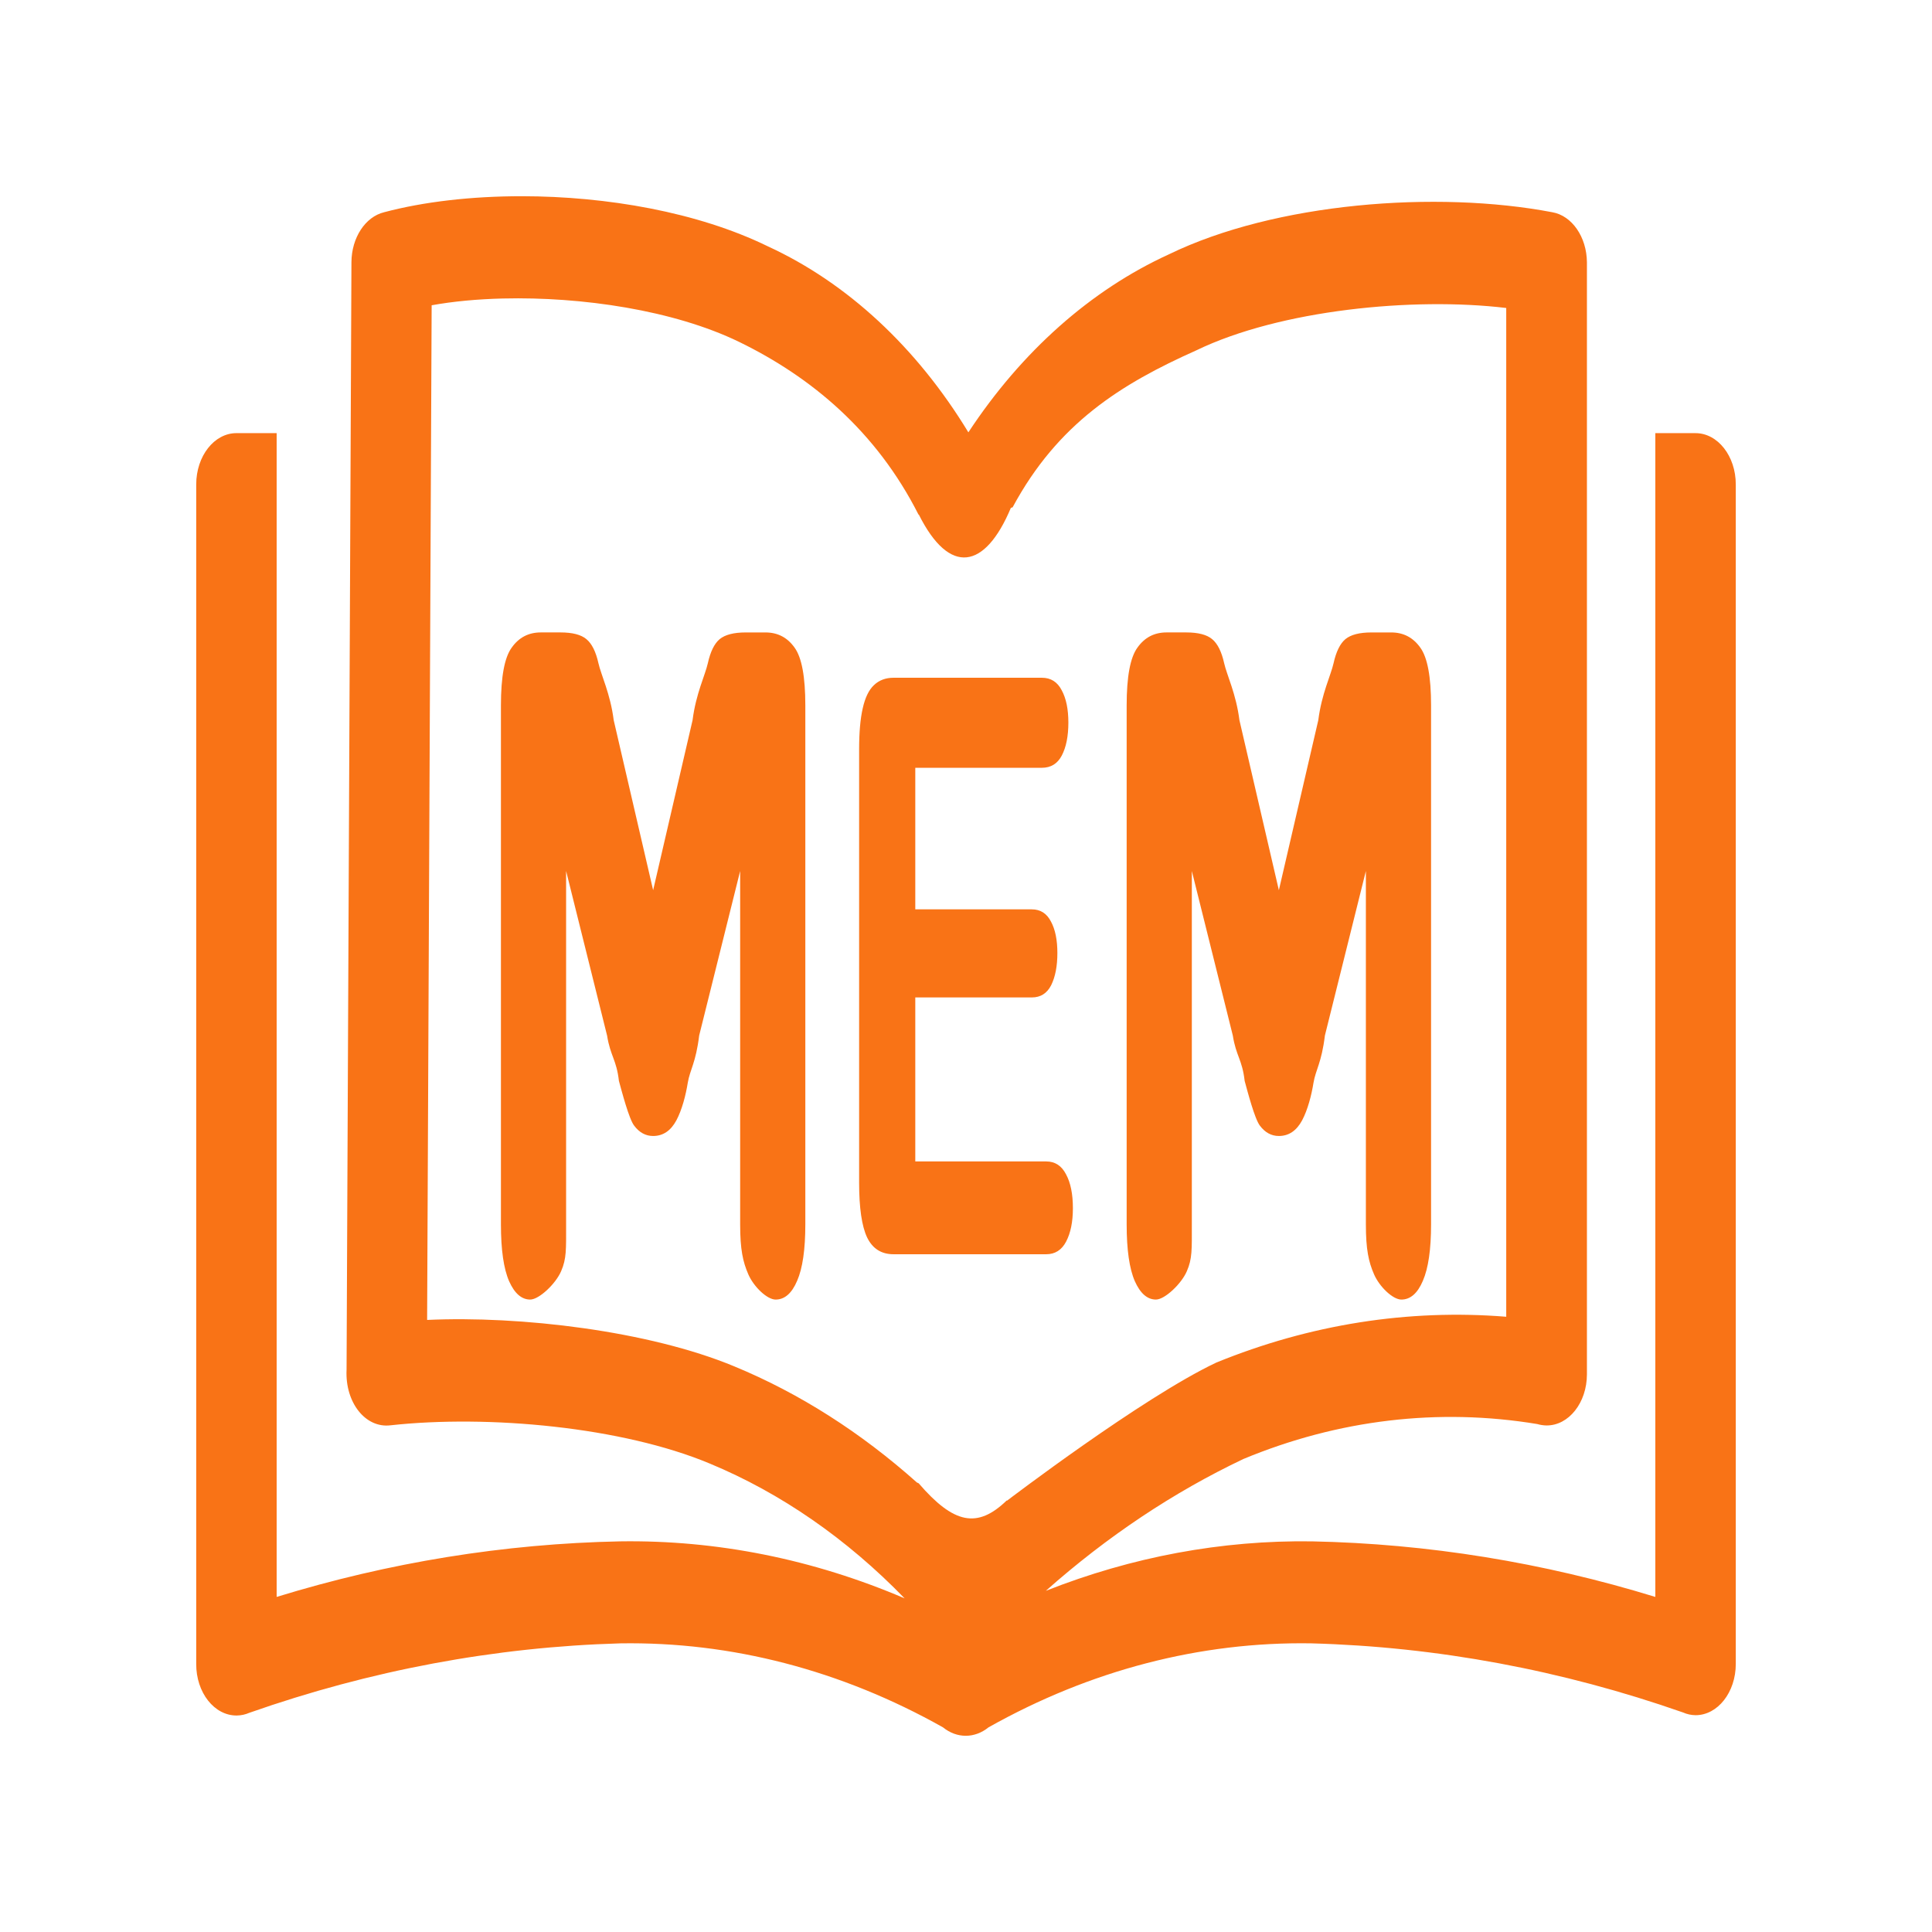
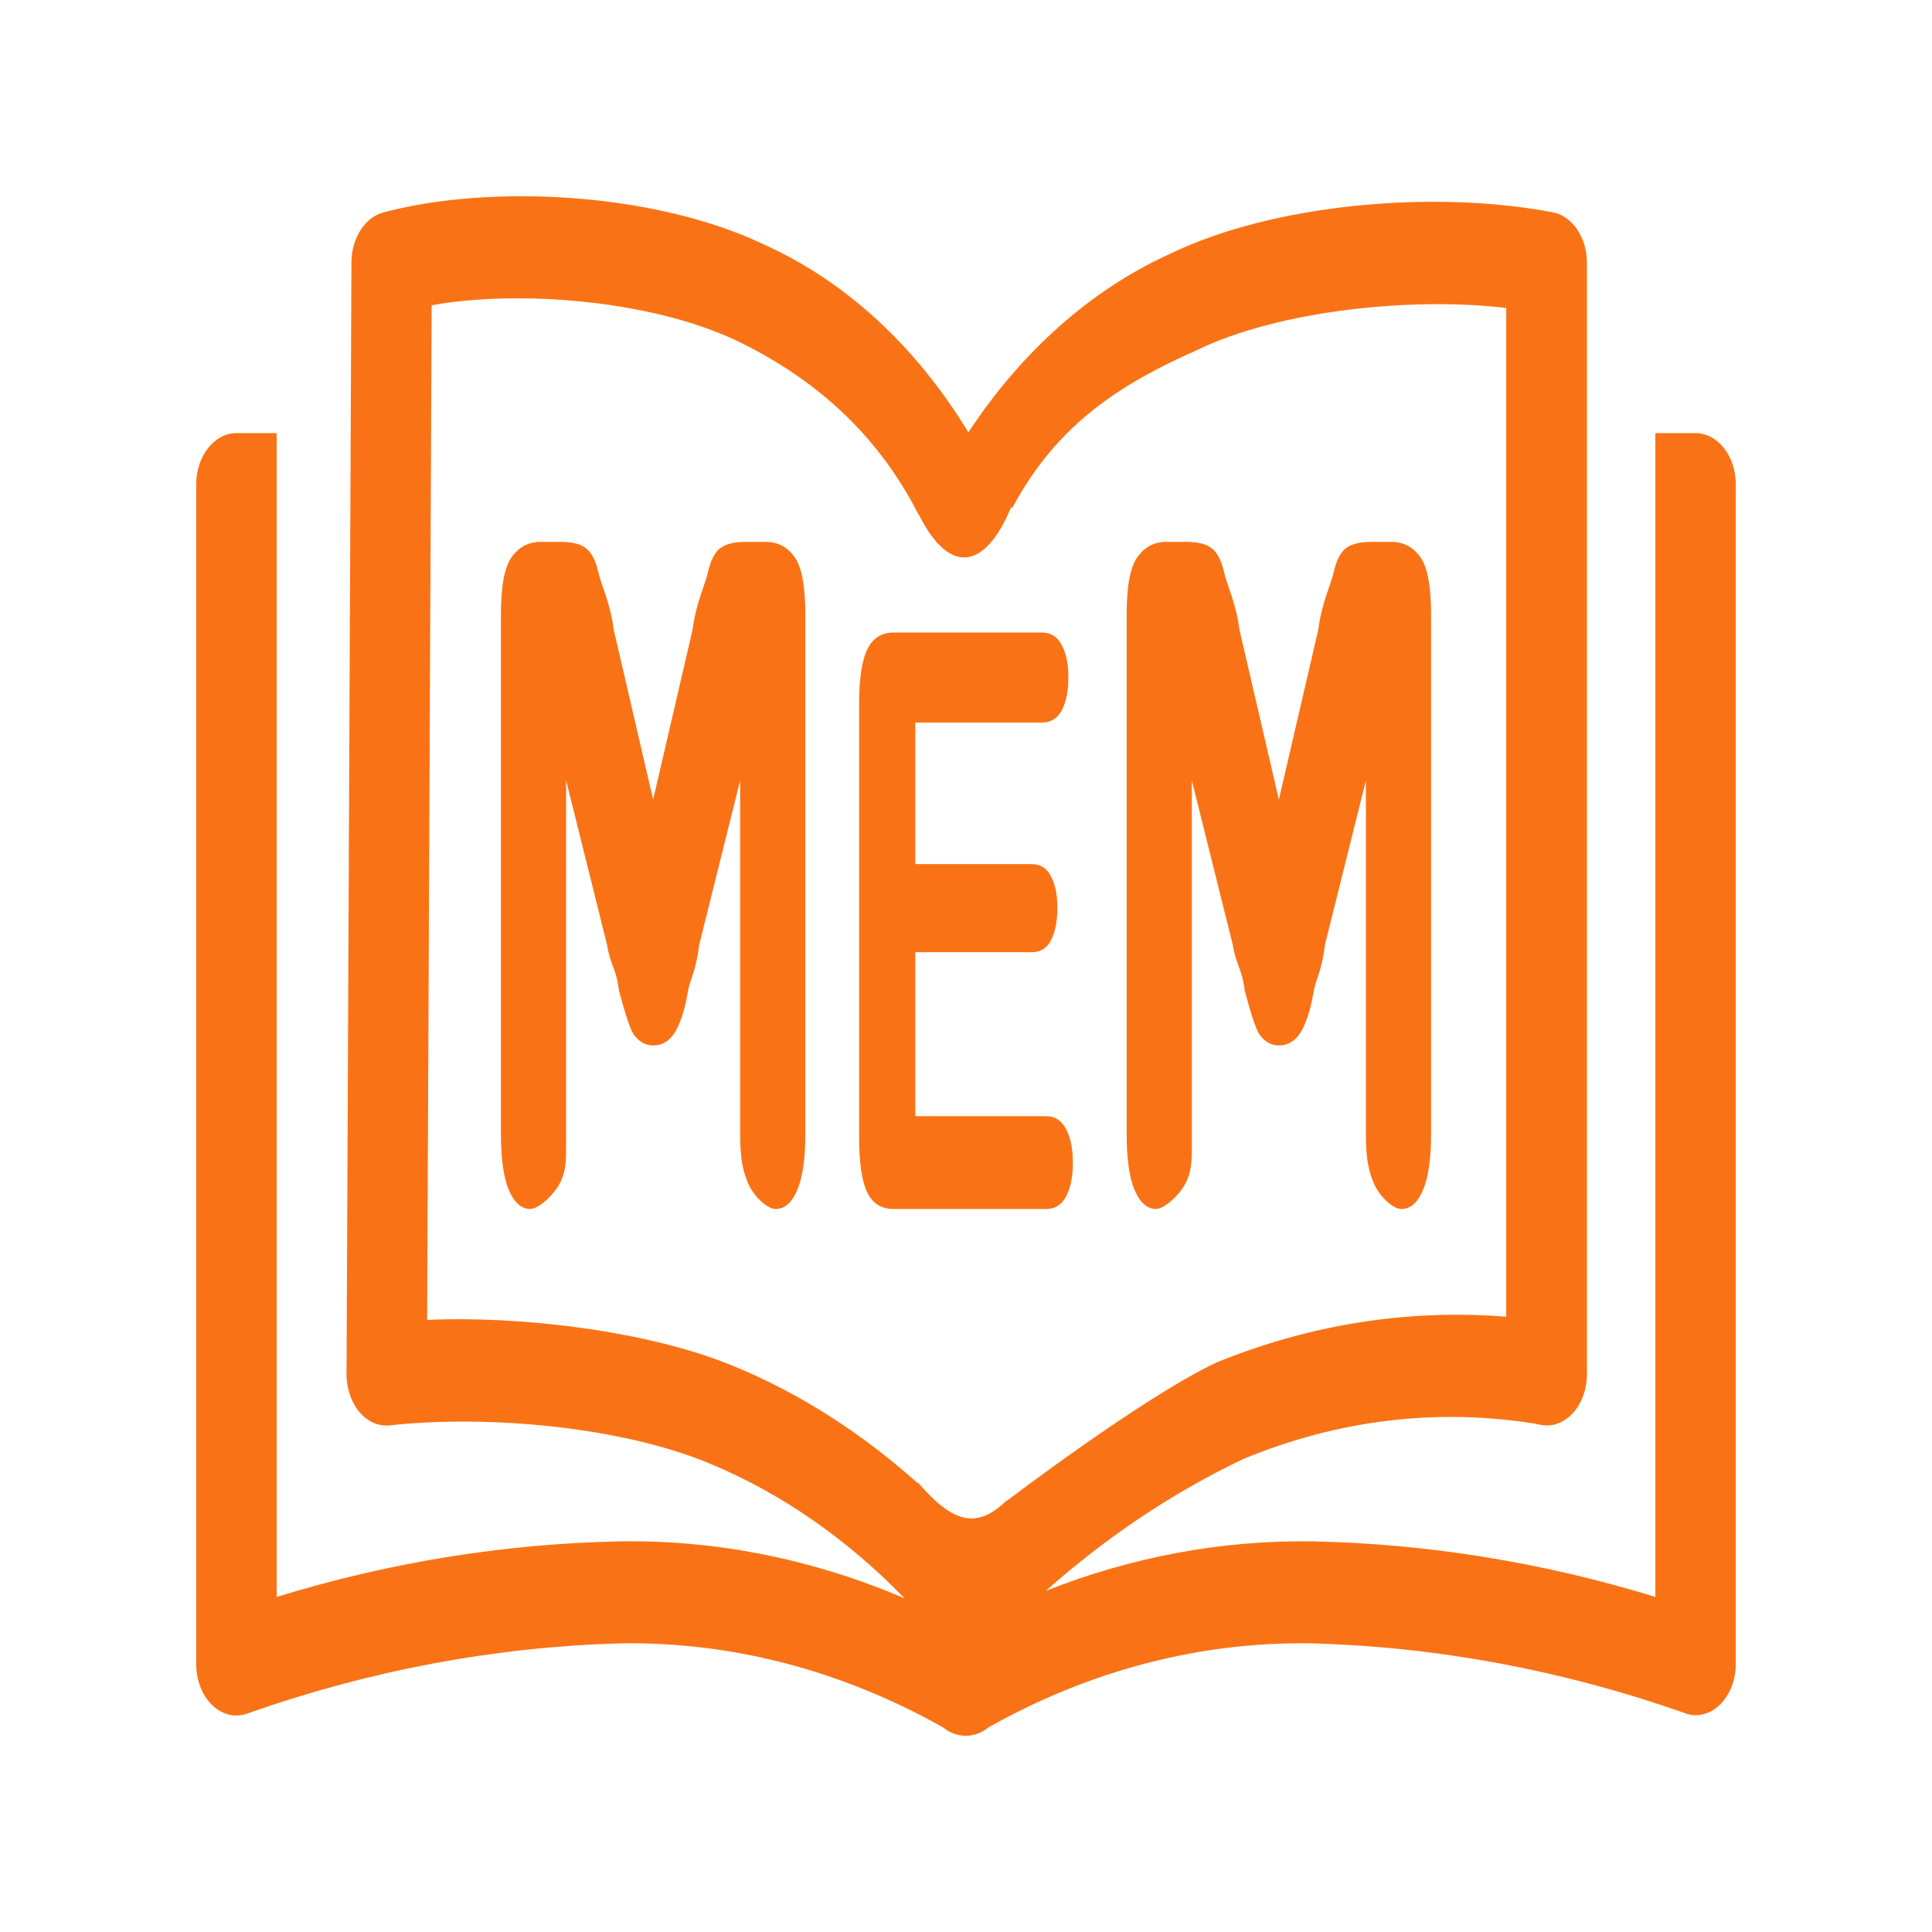
<svg xmlns="http://www.w3.org/2000/svg" viewBox="0 0 128 128" fill="#f97316">
-   <path d="M34.592 13c-3.346-.003-6.526.365-9.14 1.06-1.251.303-2.159 1.69-2.168 3.31-.104 24.424-.212 48.884-.323 73.38-.105 2.162 1.246 3.887 2.914 3.68 6.482-.709 15.348.105 21.158 2.538 4.691 1.948 9.063 4.973 12.9 8.927-6.073-2.597-12.446-3.873-18.852-3.776-7.667.155-15.297 1.39-22.752 3.681V28.696h-2.665c-1.47 0-2.664 1.52-2.664 3.397v78.148c-.009 1.895 1.201 3.432 2.69 3.416a2.135 2.135 0 00.83-.18c8.01-2.815 16.262-4.36 24.57-4.6 7.358-.12 14.65 1.777 21.382 5.563.922.747 2.1.747 3.022 0 6.733-3.785 14.025-5.682 21.382-5.564 8.327.228 16.599 1.767 24.629 4.579.267.118.547.178.83.181 1.47 0 2.665-1.52 2.665-3.395V32.093c0-1.876-1.194-3.396-2.666-3.396h-2.664V105.8c-7.454-2.291-15.085-3.525-22.752-3.681-5.975-.084-11.924 1.023-17.63 3.278 4.057-3.6 8.456-6.535 13.09-8.735 6.272-2.607 12.922-3.398 19.465-2.316a2.323 2.323 0 00.614.094c1.475.012 2.678-1.505 2.681-3.384V17.38c-.013-1.68-.992-3.095-2.299-3.32-7.661-1.46-18.353-.635-25.4 2.792-5.169 2.362-9.753 6.432-13.282 11.792-3.42-5.63-8.025-9.904-13.281-12.322-4.664-2.28-10.706-3.316-16.284-3.322zm-1.242 6.776c5.168-.123 11.276.764 15.634 2.883 4.74 2.312 9.068 5.89 11.88 11.455v-.041c2.048 4.102 4.403 3.642 6.108-.423l.117-.041c2.992-5.562 7.174-8.167 12.176-10.4 5.536-2.677 14.368-3.544 20.527-2.804v66.833c-6.495-.524-13.01.506-19.208 3.035-4.903 2.316-13.878 9.16-13.878 9.16v-.031c-1.954 1.894-3.522 1.56-5.842-1.13l-.116-.053c-3.71-3.31-7.783-5.911-12.096-7.692-5.67-2.358-14.186-3.364-20.354-3.078l.3-67.224c1.413-.256 3.03-.409 4.752-.45z" />
-   <path d="M40.22 68.607l-2.714-10.901v23.413c0 1.66.032 2.268-.329 3.098-.352.83-1.46 1.882-2.05 1.882-.57 0-1.036-.405-1.397-1.215-.362-.83-.542-2.085-.542-3.765V46.732c0-1.897.237-3.173.713-3.824.474-.673 1.117-1.008 1.925-1.008h1.312c.79 0 1.36.149 1.712.444.362.297.627.83.799 1.601.172.77.791 2.026 1.01 3.766l2.613 11.267 2.613-11.267c.218-1.74.838-2.995 1.01-3.766.17-.77.432-1.304.784-1.6.362-.296.936-.444 1.726-.444h1.312c.809 0 1.45.335 1.926 1.006.475.653.712 1.928.712 3.825V81.12c0 1.66-.18 2.905-.542 3.735-.352.83-.827 1.245-1.426 1.245-.561 0-1.447-.84-1.808-1.67-.362-.83-.542-1.65-.542-3.31V57.706l-2.715 10.9c-.218 1.799-.612 2.274-.754 3.123-.133.83-.385 1.804-.756 2.496-.37.691-.884 1.037-1.541 1.037-.494 0-.912-.227-1.254-.682-.343-.435-.822-2.273-1.012-2.965-.16-1.411-.57-1.652-.784-3.008zm41.457 0l-2.715-10.901v23.413c0 1.66.033 2.268-.329 3.098-.352.83-1.46 1.882-2.049 1.882-.571 0-1.036-.405-1.398-1.215-.362-.83-.542-2.085-.542-3.765V46.732c0-1.897.237-3.173.713-3.824.475-.673 1.117-1.008 1.926-1.008h1.312c.789 0 1.36.149 1.712.444.36.297.627.83.798 1.601.172.77.791 2.026 1.01 3.766l2.613 11.267 2.613-11.267c.218-1.74.838-2.995 1.01-3.766.17-.77.433-1.304.785-1.6.36-.296.935-.444 1.725-.444h1.312c.809 0 1.45.335 1.926 1.006.475.653.713 1.928.713 3.825V81.12c0 1.66-.181 2.905-.542 3.735-.352.83-.828 1.245-1.426 1.245-.562 0-1.447-.84-1.809-1.67-.362-.83-.542-1.65-.542-3.31V57.706l-2.715 10.9c-.218 1.799-.612 2.274-.754 3.123-.133.83-.385 1.804-.755 2.496-.372.691-.885 1.037-1.541 1.037-.495 0-.913-.227-1.255-.682-.343-.435-.822-2.273-1.011-2.965-.16-1.411-.571-1.652-.785-3.008zM69.026 50.869H60.64v9.378h7.721q.853 0 1.267.807.426.783.426 2.086 0 1.302-.413 2.136-.414.807-1.279.807H60.64v10.865h8.674q.878 0 1.317.86.451.835.451 2.241 0 1.355-.451 2.214-.439.834-1.317.834H59.2q-1.216 0-1.755-1.12-.526-1.121-.526-3.622v-28.71q0-1.669.237-2.71.239-1.068.74-1.538.514-.494 1.304-.494h9.828q.888 0 1.316.834.438.807.438 2.136 0 1.355-.438 2.188-.427.807-1.317.807z" />
+   <path d="M34.592 13c-3.346-.003-6.526.365-9.14 1.06-1.251.303-2.159 1.69-2.168 3.31-.104 24.424-.212 48.884-.323 73.38-.105 2.162 1.246 3.887 2.914 3.68 6.482-.709 15.348.105 21.158 2.538 4.691 1.948 9.063 4.973 12.9 8.927-6.073-2.597-12.446-3.873-18.852-3.776-7.667.155-15.297 1.39-22.752 3.681V28.696h-2.665c-1.47 0-2.664 1.52-2.664 3.397v78.148c-.009 1.895 1.201 3.432 2.69 3.416a2.135 2.135 0 00.83-.18c8.01-2.815 16.262-4.36 24.57-4.6 7.358-.12 14.65 1.777 21.382 5.563.922.747 2.1.747 3.022 0 6.733-3.785 14.025-5.682 21.382-5.564 8.327.228 16.599 1.767 24.629 4.579a2.1 2.1 0 00.83.181c1.47 0 2.665-1.52 2.665-3.395V32.093c0-1.876-1.194-3.396-2.666-3.396h-2.664V105.8c-7.454-2.291-15.085-3.525-22.752-3.681-5.975-.084-11.924 1.023-17.63 3.278 4.057-3.6 8.456-6.535 13.09-8.735 6.272-2.607 12.922-3.398 19.465-2.316a2.323 2.323 0 00.614.094c1.475.012 2.678-1.505 2.681-3.384V17.38c-.013-1.68-.992-3.095-2.299-3.32-7.661-1.46-18.353-.635-25.4 2.792-5.169 2.362-9.753 6.432-13.282 11.792-3.42-5.63-8.025-9.904-13.281-12.322-4.664-2.28-10.706-3.316-16.284-3.322zm-1.242 6.776c5.168-.123 11.276.764 15.634 2.883 4.74 2.312 9.068 5.89 11.88 11.455v-.041c2.048 4.102 4.403 3.642 6.108-.423l.117-.041c2.992-5.562 7.174-8.167 12.176-10.4 5.536-2.677 14.368-3.544 20.527-2.804v66.833c-6.495-.524-13.01.506-19.208 3.035-4.903 2.316-13.878 9.16-13.878 9.16v-.031c-1.954 1.894-3.522 1.56-5.842-1.13l-.116-.053c-3.71-3.31-7.783-5.911-12.096-7.692-5.67-2.358-14.186-3.364-20.354-3.078l.3-67.224c1.413-.256 3.03-.409 4.752-.45z" />
+   <path d="M69.026 47.872H60.64v9.378h7.721q.853 0 1.267.807.426.783.426 2.086 0 1.302-.413 2.136-.414.807-1.279.807H60.64v10.865h8.674q.878 0 1.317.86.451.835.451 2.241 0 1.355-.451 2.214-.439.834-1.317.834H59.2q-1.216 0-1.755-1.12-.526-1.121-.526-3.622v-28.71q0-1.669.237-2.71.239-1.068.74-1.538.514-.494 1.304-.494h9.828q.888 0 1.316.834.438.807.438 2.136 0 1.355-.438 2.188-.427.807-1.317.807zM81.677 62.607l-2.715-10.901v23.413c0 1.66.033 2.268-.329 3.098-.352.83-1.46 1.882-2.049 1.882-.571 0-1.036-.405-1.398-1.215-.362-.83-.542-2.085-.542-3.765V40.732c0-1.897.237-3.173.713-3.824.475-.673 1.117-1.008 1.926-1.008h1.312c.789 0 1.36.149 1.712.444.36.297.627.83.798 1.601.172.77.791 2.026 1.01 3.766l2.613 11.267 2.613-11.267c.218-1.74.838-2.995 1.01-3.766.17-.77.433-1.304.785-1.6.36-.296.935-.444 1.725-.444h1.312c.809 0 1.45.335 1.926 1.006.475.653.713 1.928.713 3.825V75.12c0 1.66-.181 2.905-.542 3.735-.352.83-.828 1.245-1.426 1.245-.562 0-1.447-.84-1.809-1.67-.362-.83-.542-1.65-.542-3.31V51.706l-2.715 10.9c-.218 1.799-.612 2.274-.754 3.123-.133.83-.385 1.804-.755 2.496-.372.691-.885 1.037-1.541 1.037-.495 0-.913-.227-1.255-.682-.343-.435-.822-2.273-1.011-2.965-.16-1.411-.571-1.652-.785-3.008zM40.22 62.607l-2.714-10.901v23.413c0 1.66.032 2.268-.329 3.098-.352.83-1.46 1.882-2.05 1.882-.57 0-1.036-.405-1.397-1.215-.362-.83-.542-2.085-.542-3.765V40.732c0-1.897.237-3.173.713-3.824.474-.673 1.117-1.008 1.925-1.008h1.312c.79 0 1.36.149 1.712.444.362.297.627.83.799 1.601.172.77.791 2.026 1.01 3.766l2.613 11.267 2.613-11.267c.218-1.74.838-2.995 1.01-3.766.17-.77.432-1.304.784-1.6.362-.296.936-.444 1.726-.444h1.312c.809 0 1.45.335 1.926 1.006.475.653.712 1.928.712 3.825V75.12c0 1.66-.18 2.905-.542 3.735-.352.83-.827 1.245-1.426 1.245-.561 0-1.447-.84-1.808-1.67-.362-.83-.542-1.65-.542-3.31V51.706l-2.715 10.9c-.218 1.799-.612 2.274-.754 3.123-.133.83-.385 1.804-.756 2.496-.37.691-.884 1.037-1.541 1.037-.494 0-.912-.227-1.254-.682-.343-.435-.822-2.273-1.012-2.965-.16-1.411-.57-1.652-.784-3.008z" />
</svg>
